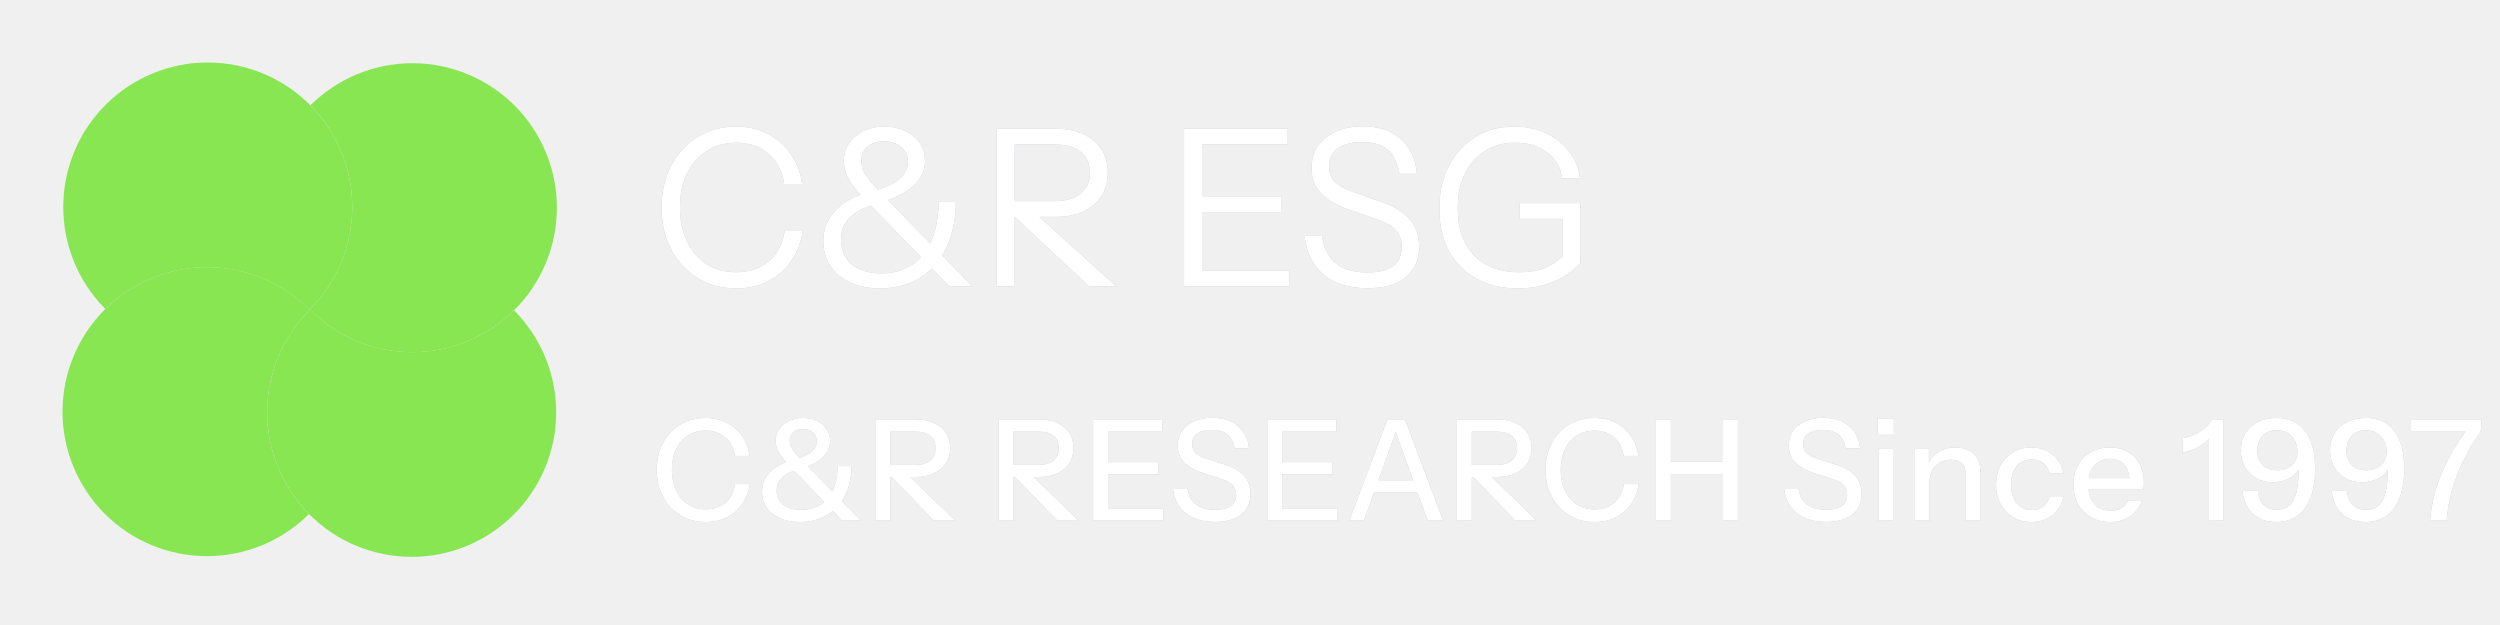
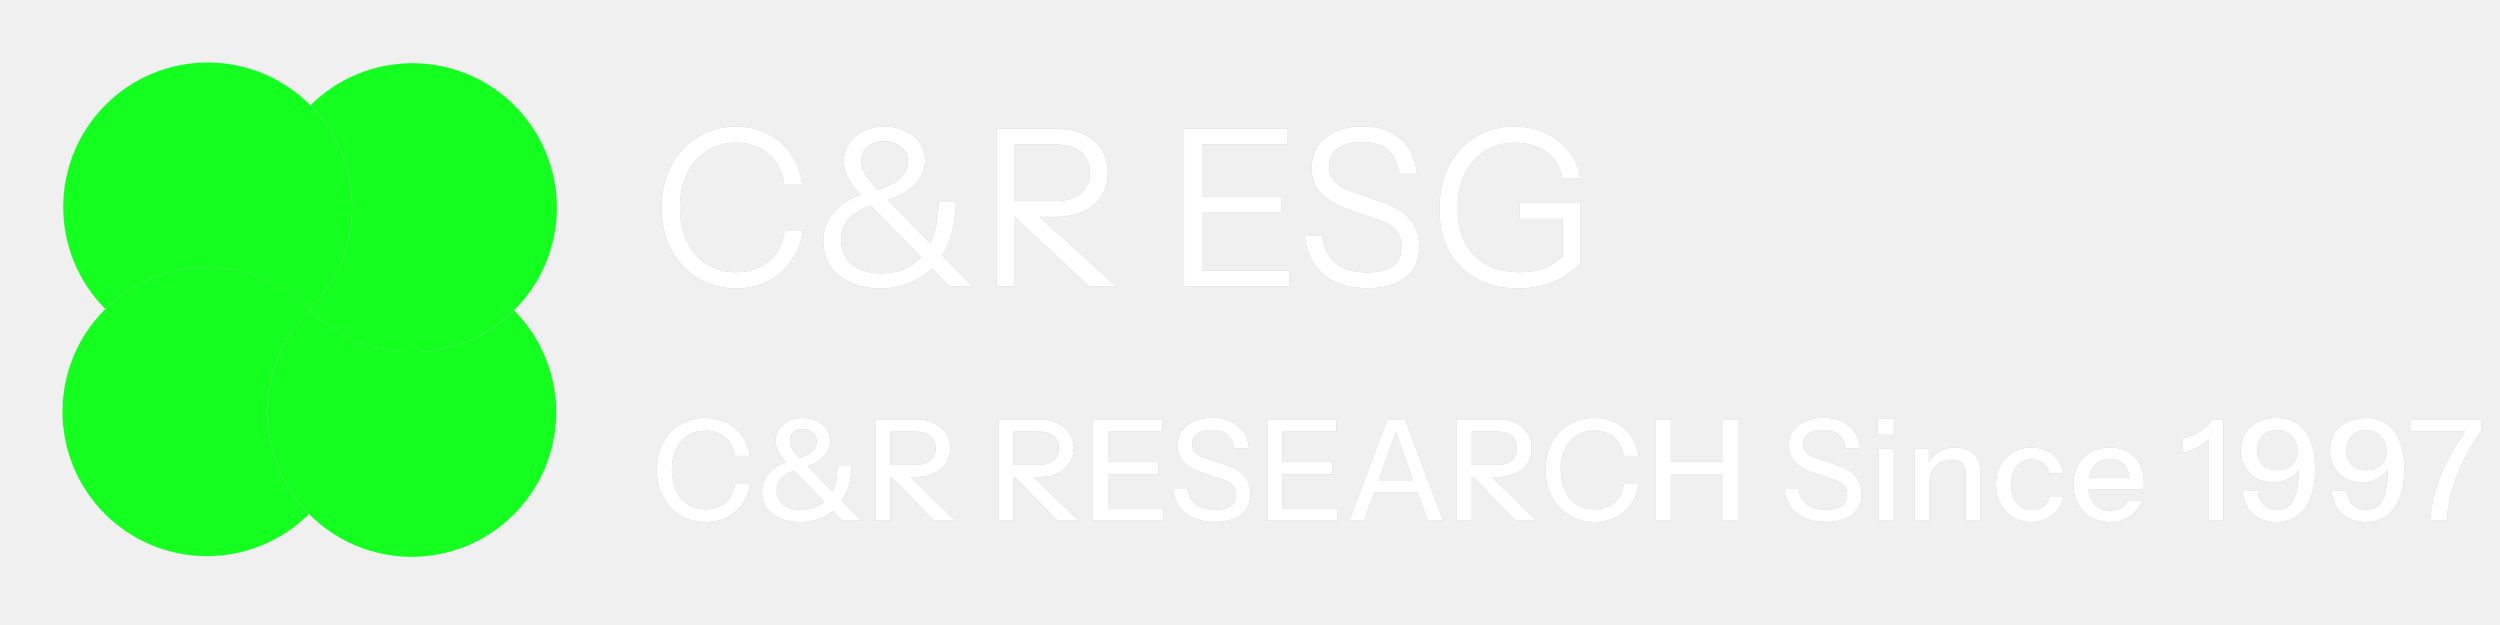
<svg xmlns="http://www.w3.org/2000/svg" width="160" height="40" viewBox="0 0 160 40" fill="none">
-   <path d="M19.82 19.799L19.798 19.817C19.798 19.817 19.804 19.824 19.807 19.828C19.809 19.832 19.812 19.836 19.815 19.839L19.838 19.822C19.838 19.822 19.832 19.814 19.829 19.81C19.827 19.806 19.824 19.802 19.82 19.799Z" fill="#89E653" />
-   <path d="M32.955 6.775C31.226 5.035 28.877 4.053 26.424 4.045C23.971 4.037 21.615 5.004 19.875 6.732L19.864 6.741C21.587 8.48 22.55 10.831 22.542 13.278C22.534 15.726 21.555 18.071 19.82 19.798C19.824 19.801 19.827 19.805 19.829 19.809C19.829 19.809 19.835 19.817 19.838 19.82C21.566 21.554 23.91 22.532 26.358 22.541C28.806 22.549 31.157 21.586 32.896 19.864L32.907 19.855C33.77 18.999 34.455 17.982 34.924 16.862C35.393 15.741 35.636 14.539 35.641 13.325C35.645 12.11 35.41 10.906 34.949 9.783C34.488 8.659 33.811 7.637 32.955 6.775Z" fill="#89E653" />
-   <path d="M19.864 6.742C19.862 6.738 19.859 6.734 19.856 6.731C19 5.869 17.983 5.184 16.862 4.716C15.742 4.247 14.54 4.004 13.325 4C12.111 3.996 10.908 4.231 9.784 4.692C8.661 5.153 7.639 5.831 6.777 6.687C5.037 8.416 4.055 10.764 4.047 13.217C4.038 15.669 5.004 18.025 6.732 19.765C6.732 19.765 6.738 19.773 6.741 19.776C8.48 18.055 10.831 17.092 13.279 17.101C15.726 17.109 18.071 18.087 19.798 19.821L19.82 19.803C21.556 18.076 22.536 15.73 22.544 13.282C22.552 10.833 21.589 8.481 19.864 6.742Z" fill="#89E653" />
-   <path d="M32.91 19.872C32.907 19.869 32.904 19.865 32.901 19.861C31.162 21.583 28.811 22.546 26.363 22.538C23.916 22.53 21.571 21.552 19.843 19.818L19.821 19.835C18.086 21.563 17.107 23.908 17.098 26.357C17.09 28.805 18.053 31.157 19.777 32.897C19.779 32.901 19.782 32.905 19.786 32.908C20.642 33.77 21.659 34.455 22.78 34.923C23.9 35.391 25.102 35.635 26.317 35.638C27.532 35.642 28.735 35.406 29.859 34.945C30.983 34.483 32.004 33.805 32.865 32.948C34.605 31.22 35.588 28.872 35.596 26.419C35.604 23.967 34.638 21.612 32.91 19.872Z" fill="#89E653" />
-   <path d="M19.823 19.839C19.819 19.835 19.816 19.832 19.814 19.827C19.814 19.827 19.808 19.82 19.805 19.816C18.077 18.081 15.731 17.103 13.282 17.095C10.833 17.088 8.48 18.052 6.741 19.776L6.73 19.786C4.99 21.515 4.008 23.864 4 26.317C3.992 28.77 4.959 31.125 6.687 32.865C8.416 34.605 10.765 35.586 13.218 35.594C15.671 35.602 18.026 34.636 19.767 32.908L19.778 32.899C18.055 31.16 17.092 28.808 17.101 26.36C17.109 23.911 18.088 21.566 19.823 19.839Z" fill="#89E653" />
+   <path d="M19.82 19.799L19.798 19.817C19.798 19.817 19.804 19.824 19.807 19.828C19.809 19.832 19.812 19.836 19.815 19.839L19.838 19.822C19.838 19.822 19.832 19.814 19.829 19.81C19.827 19.806 19.824 19.802 19.82 19.799Z" fill="#14FF20" />
+   <path d="M32.955 6.775C31.226 5.035 28.877 4.053 26.424 4.045C23.971 4.037 21.615 5.004 19.875 6.732L19.864 6.741C21.587 8.48 22.55 10.831 22.542 13.278C22.534 15.726 21.555 18.071 19.82 19.798C19.824 19.801 19.827 19.805 19.829 19.809C19.829 19.809 19.835 19.817 19.838 19.82C21.566 21.554 23.91 22.532 26.358 22.541C28.806 22.549 31.157 21.586 32.896 19.864L32.907 19.855C33.77 18.999 34.455 17.982 34.924 16.862C35.393 15.741 35.636 14.539 35.641 13.325C35.645 12.11 35.41 10.906 34.949 9.783C34.488 8.659 33.811 7.637 32.955 6.775Z" fill="#14FF20" />
+   <path d="M19.864 6.742C19.862 6.738 19.859 6.734 19.856 6.731C19 5.869 17.983 5.184 16.862 4.716C15.742 4.247 14.54 4.004 13.325 4C12.111 3.996 10.908 4.231 9.784 4.692C8.661 5.153 7.639 5.831 6.777 6.687C5.037 8.416 4.055 10.764 4.047 13.217C4.038 15.669 5.004 18.025 6.732 19.765C6.732 19.765 6.738 19.773 6.741 19.776C8.48 18.055 10.831 17.092 13.279 17.101C15.726 17.109 18.071 18.087 19.798 19.821L19.82 19.803C21.556 18.076 22.536 15.73 22.544 13.282C22.552 10.833 21.589 8.481 19.864 6.742Z" fill="#14FF20" />
+   <path d="M32.91 19.872C32.907 19.869 32.904 19.865 32.901 19.861C31.162 21.583 28.811 22.546 26.363 22.538C23.916 22.53 21.571 21.552 19.843 19.818L19.821 19.835C18.086 21.563 17.107 23.908 17.098 26.357C17.09 28.805 18.053 31.157 19.777 32.897C19.779 32.901 19.782 32.905 19.786 32.908C20.642 33.77 21.659 34.455 22.78 34.923C23.9 35.391 25.102 35.635 26.317 35.638C27.532 35.642 28.735 35.406 29.859 34.945C30.983 34.483 32.004 33.805 32.865 32.948C34.605 31.22 35.588 28.872 35.596 26.419C35.604 23.967 34.638 21.612 32.91 19.872Z" fill="#14FF20" />
+   <path d="M19.823 19.839C19.819 19.835 19.816 19.832 19.814 19.827C19.814 19.827 19.808 19.82 19.805 19.816C18.077 18.081 15.731 17.103 13.282 17.095C10.833 17.088 8.48 18.052 6.741 19.776L6.73 19.786C4.99 21.515 4.008 23.864 4 26.317C3.992 28.77 4.959 31.125 6.687 32.865C8.416 34.605 10.765 35.586 13.218 35.594C15.671 35.602 18.026 34.636 19.767 32.908L19.778 32.899C18.055 31.16 17.092 28.808 17.101 26.36C17.109 23.911 18.088 21.566 19.823 19.839Z" fill="#14FF20" />
  <path d="M47.115 18.459C46.424 18.459 45.785 18.333 45.197 18.081C44.618 17.82 44.114 17.46 43.685 17.003C43.255 16.536 42.924 15.99 42.691 15.365C42.457 14.73 42.341 14.035 42.341 13.279C42.341 12.523 42.457 11.832 42.691 11.207C42.924 10.572 43.251 10.026 43.671 9.569C44.1 9.102 44.604 8.743 45.183 8.491C45.771 8.23 46.41 8.099 47.101 8.099C47.857 8.099 48.533 8.253 49.131 8.561C49.737 8.869 50.232 9.303 50.615 9.863C51.007 10.423 51.249 11.076 51.343 11.823H50.195C50.083 10.992 49.751 10.339 49.201 9.863C48.659 9.378 47.964 9.135 47.115 9.135C46.396 9.135 45.766 9.312 45.225 9.667C44.683 10.012 44.263 10.498 43.965 11.123C43.666 11.739 43.517 12.458 43.517 13.279C43.517 14.1 43.666 14.824 43.965 15.449C44.263 16.065 44.683 16.55 45.225 16.905C45.766 17.25 46.391 17.423 47.101 17.423C47.969 17.423 48.678 17.18 49.229 16.695C49.789 16.21 50.12 15.556 50.223 14.735H51.371C51.277 15.482 51.035 16.135 50.643 16.695C50.26 17.255 49.765 17.689 49.159 17.997C48.561 18.305 47.88 18.459 47.115 18.459ZM60.754 18.319L55.336 12.761C55.028 12.434 54.776 12.136 54.58 11.865C54.384 11.594 54.239 11.333 54.146 11.081C54.052 10.829 54.006 10.572 54.006 10.311C54.006 9.882 54.118 9.504 54.342 9.177C54.566 8.841 54.869 8.58 55.252 8.393C55.644 8.197 56.092 8.099 56.596 8.099C57.081 8.099 57.52 8.192 57.912 8.379C58.304 8.556 58.616 8.808 58.85 9.135C59.083 9.462 59.2 9.854 59.2 10.311C59.2 10.88 58.98 11.384 58.542 11.823C58.103 12.252 57.426 12.616 56.512 12.915L55.924 12.201C56.642 12.024 57.184 11.781 57.548 11.473C57.921 11.156 58.108 10.782 58.108 10.353C58.108 9.942 57.954 9.62 57.646 9.387C57.347 9.154 56.988 9.037 56.568 9.037C56.157 9.037 55.812 9.149 55.532 9.373C55.261 9.597 55.126 9.919 55.126 10.339C55.126 10.526 55.163 10.712 55.238 10.899C55.322 11.086 55.462 11.3 55.658 11.543C55.854 11.786 56.134 12.094 56.498 12.467L62.224 18.319H60.754ZM56.344 18.459C55.616 18.459 54.976 18.333 54.426 18.081C53.875 17.829 53.446 17.474 53.138 17.017C52.839 16.56 52.69 16.028 52.69 15.421C52.69 14.674 52.951 14.021 53.474 13.461C53.996 12.901 54.706 12.528 55.602 12.341L56.218 13.041C55.695 13.153 55.256 13.316 54.902 13.531C54.547 13.736 54.276 13.988 54.09 14.287C53.912 14.586 53.824 14.931 53.824 15.323C53.824 16.004 54.052 16.536 54.51 16.919C54.967 17.302 55.592 17.493 56.386 17.493C56.974 17.493 57.492 17.39 57.94 17.185C58.397 16.98 58.784 16.681 59.102 16.289C59.419 15.888 59.657 15.402 59.816 14.833C59.984 14.264 60.068 13.615 60.068 12.887H61.174C61.174 13.568 61.099 14.198 60.95 14.777C60.81 15.356 60.6 15.874 60.32 16.331C60.04 16.788 59.699 17.176 59.298 17.493C58.906 17.801 58.462 18.039 57.968 18.207C57.473 18.375 56.932 18.459 56.344 18.459ZM63.79 18.319V8.239H67.514C68.233 8.239 68.844 8.356 69.348 8.589C69.852 8.822 70.235 9.149 70.496 9.569C70.767 9.98 70.902 10.47 70.902 11.039C70.902 11.608 70.767 12.108 70.496 12.537C70.235 12.957 69.852 13.288 69.348 13.531C68.844 13.764 68.233 13.881 67.514 13.881H64.63V12.873H67.472C68.219 12.873 68.783 12.71 69.166 12.383C69.558 12.056 69.754 11.608 69.754 11.039C69.754 10.479 69.563 10.04 69.18 9.723C68.797 9.406 68.228 9.247 67.472 9.247H64.938V18.319H63.79ZM69.698 18.319L64.336 13.321H65.904L71.434 18.319H69.698ZM75.78 18.319V8.239H76.928V18.319H75.78ZM76.368 18.319V17.311H82.528V18.319H76.368ZM76.368 13.573V12.565H82.024V13.573H76.368ZM76.368 9.247V8.239H82.416V9.247H76.368ZM87.522 18.445C86.346 18.445 85.408 18.156 84.708 17.577C84.018 16.998 83.612 16.172 83.49 15.099H84.61C84.713 15.874 85.007 16.457 85.492 16.849C85.978 17.241 86.65 17.437 87.508 17.437C88.236 17.437 88.782 17.302 89.146 17.031C89.52 16.751 89.706 16.345 89.706 15.813C89.706 15.356 89.58 14.992 89.328 14.721C89.076 14.45 88.684 14.226 88.152 14.049L86.458 13.461C85.6 13.162 84.965 12.803 84.554 12.383C84.144 11.954 83.938 11.412 83.938 10.759C83.938 10.218 84.074 9.751 84.344 9.359C84.615 8.958 84.998 8.645 85.492 8.421C85.987 8.197 86.561 8.085 87.214 8.085C88.222 8.085 89.03 8.351 89.636 8.883C90.243 9.406 90.593 10.152 90.686 11.123H89.566C89.445 10.423 89.193 9.91 88.81 9.583C88.437 9.256 87.896 9.093 87.186 9.093C86.514 9.093 85.992 9.228 85.618 9.499C85.245 9.77 85.058 10.152 85.058 10.647C85.058 11.067 85.189 11.403 85.45 11.655C85.712 11.907 86.118 12.126 86.668 12.313L88.474 12.943C89.258 13.214 89.846 13.582 90.238 14.049C90.63 14.506 90.826 15.09 90.826 15.799C90.826 16.639 90.537 17.292 89.958 17.759C89.389 18.216 88.577 18.445 87.522 18.445ZM97.16 18.459C96.133 18.459 95.242 18.249 94.486 17.829C93.73 17.409 93.147 16.821 92.736 16.065C92.325 15.3 92.12 14.399 92.12 13.363C92.12 12.327 92.321 11.417 92.722 10.633C93.133 9.84 93.697 9.219 94.416 8.771C95.144 8.323 95.979 8.099 96.922 8.099C97.659 8.099 98.327 8.239 98.924 8.519C99.531 8.799 100.025 9.186 100.408 9.681C100.8 10.176 101.038 10.75 101.122 11.403H99.974C99.881 10.712 99.559 10.162 99.008 9.751C98.467 9.34 97.785 9.135 96.964 9.135C96.227 9.135 95.583 9.312 95.032 9.667C94.481 10.012 94.052 10.498 93.744 11.123C93.445 11.748 93.296 12.486 93.296 13.335C93.296 14.184 93.45 14.917 93.758 15.533C94.075 16.14 94.528 16.606 95.116 16.933C95.713 17.26 96.427 17.423 97.258 17.423C97.827 17.423 98.336 17.344 98.784 17.185C99.232 17.017 99.638 16.76 100.002 16.415L101.15 16.835C100.637 17.376 100.044 17.782 99.372 18.053C98.709 18.324 97.972 18.459 97.16 18.459ZM100.002 16.835V13.573L100.436 14.007H97.244V12.999H101.15V16.835H100.002Z" fill="#AEB5C4" />
  <path d="M47.115 18.459C46.424 18.459 45.785 18.333 45.197 18.081C44.618 17.82 44.114 17.46 43.685 17.003C43.255 16.536 42.924 15.99 42.691 15.365C42.457 14.73 42.341 14.035 42.341 13.279C42.341 12.523 42.457 11.832 42.691 11.207C42.924 10.572 43.251 10.026 43.671 9.569C44.1 9.102 44.604 8.743 45.183 8.491C45.771 8.23 46.41 8.099 47.101 8.099C47.857 8.099 48.533 8.253 49.131 8.561C49.737 8.869 50.232 9.303 50.615 9.863C51.007 10.423 51.249 11.076 51.343 11.823H50.195C50.083 10.992 49.751 10.339 49.201 9.863C48.659 9.378 47.964 9.135 47.115 9.135C46.396 9.135 45.766 9.312 45.225 9.667C44.683 10.012 44.263 10.498 43.965 11.123C43.666 11.739 43.517 12.458 43.517 13.279C43.517 14.1 43.666 14.824 43.965 15.449C44.263 16.065 44.683 16.55 45.225 16.905C45.766 17.25 46.391 17.423 47.101 17.423C47.969 17.423 48.678 17.18 49.229 16.695C49.789 16.21 50.12 15.556 50.223 14.735H51.371C51.277 15.482 51.035 16.135 50.643 16.695C50.26 17.255 49.765 17.689 49.159 17.997C48.561 18.305 47.88 18.459 47.115 18.459ZM60.754 18.319L55.336 12.761C55.028 12.434 54.776 12.136 54.58 11.865C54.384 11.594 54.239 11.333 54.146 11.081C54.052 10.829 54.006 10.572 54.006 10.311C54.006 9.882 54.118 9.504 54.342 9.177C54.566 8.841 54.869 8.58 55.252 8.393C55.644 8.197 56.092 8.099 56.596 8.099C57.081 8.099 57.52 8.192 57.912 8.379C58.304 8.556 58.616 8.808 58.85 9.135C59.083 9.462 59.2 9.854 59.2 10.311C59.2 10.88 58.98 11.384 58.542 11.823C58.103 12.252 57.426 12.616 56.512 12.915L55.924 12.201C56.642 12.024 57.184 11.781 57.548 11.473C57.921 11.156 58.108 10.782 58.108 10.353C58.108 9.942 57.954 9.62 57.646 9.387C57.347 9.154 56.988 9.037 56.568 9.037C56.157 9.037 55.812 9.149 55.532 9.373C55.261 9.597 55.126 9.919 55.126 10.339C55.126 10.526 55.163 10.712 55.238 10.899C55.322 11.086 55.462 11.3 55.658 11.543C55.854 11.786 56.134 12.094 56.498 12.467L62.224 18.319H60.754ZM56.344 18.459C55.616 18.459 54.976 18.333 54.426 18.081C53.875 17.829 53.446 17.474 53.138 17.017C52.839 16.56 52.69 16.028 52.69 15.421C52.69 14.674 52.951 14.021 53.474 13.461C53.996 12.901 54.706 12.528 55.602 12.341L56.218 13.041C55.695 13.153 55.256 13.316 54.902 13.531C54.547 13.736 54.276 13.988 54.09 14.287C53.912 14.586 53.824 14.931 53.824 15.323C53.824 16.004 54.052 16.536 54.51 16.919C54.967 17.302 55.592 17.493 56.386 17.493C56.974 17.493 57.492 17.39 57.94 17.185C58.397 16.98 58.784 16.681 59.102 16.289C59.419 15.888 59.657 15.402 59.816 14.833C59.984 14.264 60.068 13.615 60.068 12.887H61.174C61.174 13.568 61.099 14.198 60.95 14.777C60.81 15.356 60.6 15.874 60.32 16.331C60.04 16.788 59.699 17.176 59.298 17.493C58.906 17.801 58.462 18.039 57.968 18.207C57.473 18.375 56.932 18.459 56.344 18.459ZM63.79 18.319V8.239H67.514C68.233 8.239 68.844 8.356 69.348 8.589C69.852 8.822 70.235 9.149 70.496 9.569C70.767 9.98 70.902 10.47 70.902 11.039C70.902 11.608 70.767 12.108 70.496 12.537C70.235 12.957 69.852 13.288 69.348 13.531C68.844 13.764 68.233 13.881 67.514 13.881H64.63V12.873H67.472C68.219 12.873 68.783 12.71 69.166 12.383C69.558 12.056 69.754 11.608 69.754 11.039C69.754 10.479 69.563 10.04 69.18 9.723C68.797 9.406 68.228 9.247 67.472 9.247H64.938V18.319H63.79ZM69.698 18.319L64.336 13.321H65.904L71.434 18.319H69.698ZM75.78 18.319V8.239H76.928V18.319H75.78ZM76.368 18.319V17.311H82.528V18.319H76.368ZM76.368 13.573V12.565H82.024V13.573H76.368ZM76.368 9.247V8.239H82.416V9.247H76.368ZM87.522 18.445C86.346 18.445 85.408 18.156 84.708 17.577C84.018 16.998 83.612 16.172 83.49 15.099H84.61C84.713 15.874 85.007 16.457 85.492 16.849C85.978 17.241 86.65 17.437 87.508 17.437C88.236 17.437 88.782 17.302 89.146 17.031C89.52 16.751 89.706 16.345 89.706 15.813C89.706 15.356 89.58 14.992 89.328 14.721C89.076 14.45 88.684 14.226 88.152 14.049L86.458 13.461C85.6 13.162 84.965 12.803 84.554 12.383C84.144 11.954 83.938 11.412 83.938 10.759C83.938 10.218 84.074 9.751 84.344 9.359C84.615 8.958 84.998 8.645 85.492 8.421C85.987 8.197 86.561 8.085 87.214 8.085C88.222 8.085 89.03 8.351 89.636 8.883C90.243 9.406 90.593 10.152 90.686 11.123H89.566C89.445 10.423 89.193 9.91 88.81 9.583C88.437 9.256 87.896 9.093 87.186 9.093C86.514 9.093 85.992 9.228 85.618 9.499C85.245 9.77 85.058 10.152 85.058 10.647C85.058 11.067 85.189 11.403 85.45 11.655C85.712 11.907 86.118 12.126 86.668 12.313L88.474 12.943C89.258 13.214 89.846 13.582 90.238 14.049C90.63 14.506 90.826 15.09 90.826 15.799C90.826 16.639 90.537 17.292 89.958 17.759C89.389 18.216 88.577 18.445 87.522 18.445ZM97.16 18.459C96.133 18.459 95.242 18.249 94.486 17.829C93.73 17.409 93.147 16.821 92.736 16.065C92.325 15.3 92.12 14.399 92.12 13.363C92.12 12.327 92.321 11.417 92.722 10.633C93.133 9.84 93.697 9.219 94.416 8.771C95.144 8.323 95.979 8.099 96.922 8.099C97.659 8.099 98.327 8.239 98.924 8.519C99.531 8.799 100.025 9.186 100.408 9.681C100.8 10.176 101.038 10.75 101.122 11.403H99.974C99.881 10.712 99.559 10.162 99.008 9.751C98.467 9.34 97.785 9.135 96.964 9.135C96.227 9.135 95.583 9.312 95.032 9.667C94.481 10.012 94.052 10.498 93.744 11.123C93.445 11.748 93.296 12.486 93.296 13.335C93.296 14.184 93.45 14.917 93.758 15.533C94.075 16.14 94.528 16.606 95.116 16.933C95.713 17.26 96.427 17.423 97.258 17.423C97.827 17.423 98.336 17.344 98.784 17.185C99.232 17.017 99.638 16.76 100.002 16.415L101.15 16.835C100.637 17.376 100.044 17.782 99.372 18.053C98.709 18.324 97.972 18.459 97.16 18.459ZM100.002 16.835V13.573L100.436 14.007H97.244V12.999H101.15V16.835H100.002Z" fill="white" />
  <path d="M45.16 33.409C44.71 33.409 44.293 33.328 43.909 33.166C43.525 32.998 43.192 32.767 42.91 32.473C42.634 32.173 42.418 31.819 42.262 31.411C42.106 31.003 42.028 30.556 42.028 30.07C42.028 29.584 42.103 29.14 42.253 28.738C42.409 28.33 42.625 27.979 42.901 27.685C43.183 27.385 43.516 27.154 43.9 26.992C44.284 26.83 44.701 26.749 45.151 26.749C45.655 26.749 46.108 26.851 46.51 27.055C46.912 27.253 47.239 27.535 47.491 27.901C47.749 28.267 47.908 28.693 47.968 29.179H47.032C46.954 28.669 46.747 28.273 46.411 27.991C46.081 27.703 45.664 27.559 45.16 27.559C44.734 27.559 44.356 27.664 44.026 27.874C43.702 28.078 43.45 28.369 43.27 28.747C43.09 29.119 43 29.56 43 30.07C43 30.574 43.09 31.018 43.27 31.402C43.456 31.78 43.711 32.074 44.035 32.284C44.359 32.494 44.734 32.599 45.16 32.599C45.664 32.599 46.084 32.458 46.42 32.176C46.762 31.888 46.969 31.489 47.041 30.979H47.986C47.92 31.471 47.758 31.9 47.5 32.266C47.242 32.626 46.912 32.908 46.51 33.112C46.114 33.31 45.664 33.409 45.16 33.409ZM53.9 33.319L50.462 29.746C50.264 29.536 50.105 29.347 49.985 29.179C49.865 29.011 49.778 28.849 49.724 28.693C49.67 28.531 49.643 28.366 49.643 28.198C49.643 27.922 49.718 27.676 49.868 27.46C50.018 27.244 50.222 27.073 50.48 26.947C50.738 26.815 51.038 26.749 51.38 26.749C51.71 26.749 52.004 26.809 52.262 26.929C52.526 27.049 52.736 27.22 52.892 27.442C53.048 27.658 53.126 27.919 53.126 28.225C53.126 28.597 52.985 28.93 52.703 29.224C52.427 29.512 52.007 29.749 51.443 29.935L50.975 29.368C51.413 29.248 51.737 29.092 51.947 28.9C52.163 28.708 52.271 28.486 52.271 28.234C52.271 28 52.187 27.814 52.019 27.676C51.851 27.532 51.638 27.46 51.38 27.46C51.128 27.46 50.924 27.529 50.768 27.667C50.618 27.805 50.543 27.985 50.543 28.207C50.543 28.321 50.567 28.438 50.615 28.558C50.663 28.672 50.75 28.81 50.876 28.972C51.008 29.128 51.2 29.335 51.452 29.593L55.106 33.319H53.9ZM51.2 33.409C50.714 33.409 50.288 33.328 49.922 33.166C49.556 33.004 49.271 32.779 49.067 32.491C48.869 32.197 48.77 31.861 48.77 31.483C48.77 30.991 48.938 30.568 49.274 30.214C49.616 29.86 50.093 29.608 50.705 29.458L51.173 30.016C50.837 30.106 50.558 30.217 50.336 30.349C50.12 30.481 49.961 30.634 49.859 30.808C49.757 30.976 49.706 31.171 49.706 31.393C49.706 31.783 49.844 32.086 50.12 32.302C50.396 32.518 50.774 32.626 51.254 32.626C51.602 32.626 51.917 32.569 52.199 32.455C52.487 32.341 52.736 32.167 52.946 31.933C53.156 31.699 53.318 31.408 53.432 31.06C53.546 30.706 53.603 30.295 53.603 29.827H54.494C54.494 30.259 54.443 30.661 54.341 31.033C54.239 31.399 54.089 31.732 53.891 32.032C53.699 32.326 53.468 32.575 53.198 32.779C52.928 32.983 52.625 33.139 52.289 33.247C51.953 33.355 51.59 33.409 51.2 33.409ZM56.022 33.319V26.839H58.578C59.046 26.839 59.445 26.917 59.775 27.073C60.105 27.223 60.36 27.436 60.54 27.712C60.72 27.982 60.81 28.303 60.81 28.675C60.81 29.047 60.72 29.371 60.54 29.647C60.36 29.923 60.105 30.139 59.775 30.295C59.445 30.451 59.046 30.529 58.578 30.529H56.742V29.755H58.551C58.983 29.755 59.31 29.662 59.532 29.476C59.76 29.284 59.874 29.02 59.874 28.684C59.874 28.348 59.763 28.087 59.541 27.901C59.319 27.715 58.989 27.622 58.551 27.622H56.976V33.319H56.022ZM59.766 33.319L56.607 30.052H57.768L61.134 33.319H59.766ZM63.918 33.319V26.839H66.474C66.942 26.839 67.341 26.917 67.671 27.073C68.001 27.223 68.256 27.436 68.436 27.712C68.616 27.982 68.706 28.303 68.706 28.675C68.706 29.047 68.616 29.371 68.436 29.647C68.256 29.923 68.001 30.139 67.671 30.295C67.341 30.451 66.942 30.529 66.474 30.529H64.638V29.755H66.447C66.879 29.755 67.206 29.662 67.428 29.476C67.656 29.284 67.77 29.02 67.77 28.684C67.77 28.348 67.659 28.087 67.437 27.901C67.215 27.715 66.885 27.622 66.447 27.622H64.872V33.319H63.918ZM67.662 33.319L64.503 30.052H65.664L69.03 33.319H67.662ZM69.959 33.319V26.839H70.913V33.319H69.959ZM70.427 33.319V32.536H74.459V33.319H70.427ZM70.427 30.358V29.575H74.135V30.358H70.427ZM70.427 27.622V26.839H74.378V27.622H70.427ZM77.759 33.4C76.979 33.4 76.355 33.214 75.887 32.842C75.419 32.47 75.146 31.939 75.068 31.249H75.995C76.049 31.699 76.229 32.041 76.535 32.275C76.841 32.509 77.255 32.626 77.777 32.626C78.215 32.626 78.545 32.545 78.767 32.383C78.995 32.221 79.109 31.99 79.109 31.69C79.109 31.42 79.034 31.207 78.884 31.051C78.734 30.889 78.497 30.757 78.173 30.655L77.048 30.295C76.472 30.109 76.049 29.875 75.779 29.593C75.509 29.311 75.374 28.954 75.374 28.522C75.374 28.156 75.464 27.841 75.644 27.577C75.83 27.313 76.088 27.109 76.418 26.965C76.754 26.815 77.144 26.74 77.588 26.74C78.272 26.74 78.818 26.914 79.226 27.262C79.64 27.604 79.877 28.081 79.937 28.693H79.01C78.938 28.285 78.782 27.988 78.542 27.802C78.302 27.61 77.972 27.514 77.552 27.514C77.156 27.514 76.847 27.592 76.625 27.748C76.403 27.904 76.292 28.123 76.292 28.405C76.292 28.633 76.364 28.825 76.508 28.981C76.658 29.131 76.904 29.26 77.246 29.368L78.425 29.746C78.971 29.92 79.373 30.157 79.631 30.457C79.895 30.757 80.027 31.135 80.027 31.591C80.027 32.167 79.829 32.614 79.433 32.932C79.037 33.244 78.479 33.4 77.759 33.4ZM81.108 33.319V26.839H82.061V33.319H81.108ZM81.576 33.319V32.536H85.608V33.319H81.576ZM81.576 30.358V29.575H85.284V30.358H81.576ZM81.576 27.622V26.839H85.526V27.622H81.576ZM86.357 33.319L88.796 26.839H89.624L87.293 33.319H86.357ZM91.37 33.319L89.039 26.839H89.912L92.36 33.319H91.37ZM87.59 30.736H91.064V31.528H87.59V30.736ZM93.24 33.319V26.839H95.796C96.264 26.839 96.663 26.917 96.993 27.073C97.323 27.223 97.578 27.436 97.758 27.712C97.938 27.982 98.028 28.303 98.028 28.675C98.028 29.047 97.938 29.371 97.758 29.647C97.578 29.923 97.323 30.139 96.993 30.295C96.663 30.451 96.264 30.529 95.796 30.529H93.96V29.755H95.769C96.201 29.755 96.528 29.662 96.75 29.476C96.978 29.284 97.092 29.02 97.092 28.684C97.092 28.348 96.981 28.087 96.759 27.901C96.537 27.715 96.207 27.622 95.769 27.622H94.194V33.319H93.24ZM96.984 33.319L93.825 30.052H94.986L98.352 33.319H96.984ZM102.046 33.409C101.596 33.409 101.179 33.328 100.795 33.166C100.411 32.998 100.078 32.767 99.796 32.473C99.52 32.173 99.304 31.819 99.148 31.411C98.992 31.003 98.914 30.556 98.914 30.07C98.914 29.584 98.989 29.14 99.139 28.738C99.295 28.33 99.511 27.979 99.787 27.685C100.069 27.385 100.402 27.154 100.786 26.992C101.17 26.83 101.587 26.749 102.037 26.749C102.541 26.749 102.994 26.851 103.396 27.055C103.798 27.253 104.125 27.535 104.377 27.901C104.635 28.267 104.794 28.693 104.854 29.179H103.918C103.84 28.669 103.633 28.273 103.297 27.991C102.967 27.703 102.55 27.559 102.046 27.559C101.62 27.559 101.242 27.664 100.912 27.874C100.588 28.078 100.336 28.369 100.156 28.747C99.976 29.119 99.886 29.56 99.886 30.07C99.886 30.574 99.976 31.018 100.156 31.402C100.342 31.78 100.597 32.074 100.921 32.284C101.245 32.494 101.62 32.599 102.046 32.599C102.55 32.599 102.97 32.458 103.306 32.176C103.648 31.888 103.855 31.489 103.927 30.979H104.872C104.806 31.471 104.644 31.9 104.386 32.266C104.128 32.626 103.798 32.908 103.396 33.112C103 33.31 102.55 33.409 102.046 33.409ZM105.98 33.319V26.839H106.934V33.319H105.98ZM110.273 33.319V26.839H111.227V33.319H110.273ZM106.448 29.548H110.696V30.34H106.448V29.548ZM116.868 33.4C116.088 33.4 115.464 33.214 114.996 32.842C114.528 32.47 114.255 31.939 114.177 31.249H115.104C115.158 31.699 115.338 32.041 115.644 32.275C115.95 32.509 116.364 32.626 116.886 32.626C117.324 32.626 117.654 32.545 117.876 32.383C118.104 32.221 118.218 31.99 118.218 31.69C118.218 31.42 118.143 31.207 117.993 31.051C117.843 30.889 117.606 30.757 117.282 30.655L116.157 30.295C115.581 30.109 115.158 29.875 114.888 29.593C114.618 29.311 114.483 28.954 114.483 28.522C114.483 28.156 114.573 27.841 114.753 27.577C114.939 27.313 115.197 27.109 115.527 26.965C115.863 26.815 116.253 26.74 116.697 26.74C117.381 26.74 117.927 26.914 118.335 27.262C118.749 27.604 118.986 28.081 119.046 28.693H118.119C118.047 28.285 117.891 27.988 117.651 27.802C117.411 27.61 117.081 27.514 116.661 27.514C116.265 27.514 115.956 27.592 115.734 27.748C115.512 27.904 115.401 28.123 115.401 28.405C115.401 28.633 115.473 28.825 115.617 28.981C115.767 29.131 116.013 29.26 116.355 29.368L117.534 29.746C118.08 29.92 118.482 30.157 118.74 30.457C119.004 30.757 119.136 31.135 119.136 31.591C119.136 32.167 118.938 32.614 118.542 32.932C118.146 33.244 117.588 33.4 116.868 33.4ZM120.216 33.319V28.729H121.152V33.319H120.216ZM120.171 27.829V26.776H121.206V27.829H120.171ZM122.556 33.319V28.729H123.447V29.809H123.492V33.319H122.556ZM125.814 33.319V30.367C125.814 30.049 125.733 29.812 125.571 29.656C125.415 29.5 125.181 29.422 124.869 29.422C124.599 29.422 124.359 29.482 124.149 29.602C123.945 29.722 123.783 29.887 123.663 30.097C123.549 30.307 123.492 30.556 123.492 30.844L123.375 29.746C123.525 29.404 123.756 29.134 124.068 28.936C124.38 28.738 124.743 28.639 125.157 28.639C125.649 28.639 126.036 28.777 126.318 29.053C126.6 29.329 126.741 29.695 126.741 30.151V33.319H125.814ZM130.012 33.409C129.574 33.409 129.184 33.307 128.842 33.103C128.5 32.893 128.23 32.608 128.032 32.248C127.84 31.888 127.744 31.477 127.744 31.015C127.744 30.553 127.84 30.145 128.032 29.791C128.23 29.431 128.5 29.149 128.842 28.945C129.184 28.741 129.571 28.639 130.003 28.639C130.369 28.639 130.696 28.708 130.984 28.846C131.272 28.984 131.509 29.176 131.695 29.422C131.881 29.668 132.001 29.959 132.055 30.295H131.173C131.113 30.025 130.981 29.809 130.777 29.647C130.579 29.485 130.327 29.404 130.021 29.404C129.757 29.404 129.526 29.47 129.328 29.602C129.13 29.734 128.977 29.92 128.869 30.16C128.761 30.4 128.707 30.685 128.707 31.015C128.707 31.339 128.761 31.624 128.869 31.87C128.977 32.116 129.13 32.308 129.328 32.446C129.526 32.578 129.76 32.644 130.03 32.644C130.324 32.644 130.573 32.566 130.777 32.41C130.987 32.248 131.122 32.032 131.182 31.762H132.064C132.004 32.092 131.878 32.38 131.686 32.626C131.5 32.872 131.263 33.064 130.975 33.202C130.687 33.34 130.366 33.409 130.012 33.409ZM135.043 33.409C134.581 33.409 134.173 33.307 133.819 33.103C133.471 32.899 133.198 32.617 133 32.257C132.802 31.897 132.703 31.483 132.703 31.015C132.703 30.541 132.799 30.127 132.991 29.773C133.189 29.413 133.465 29.134 133.819 28.936C134.173 28.738 134.578 28.639 135.034 28.639C135.478 28.639 135.862 28.735 136.186 28.927C136.516 29.113 136.768 29.374 136.942 29.71C137.122 30.046 137.212 30.445 137.212 30.907C137.212 30.979 137.209 31.048 137.203 31.114C137.203 31.174 137.197 31.237 137.185 31.303H133.333V30.601H136.528L136.294 30.88C136.294 30.388 136.183 30.013 135.961 29.755C135.739 29.497 135.43 29.368 135.034 29.368C134.608 29.368 134.269 29.515 134.017 29.809C133.771 30.097 133.648 30.499 133.648 31.015C133.648 31.537 133.771 31.945 134.017 32.239C134.269 32.533 134.617 32.68 135.061 32.68C135.331 32.68 135.565 32.626 135.763 32.518C135.961 32.404 136.108 32.239 136.204 32.023H137.086C136.936 32.455 136.681 32.794 136.321 33.04C135.967 33.286 135.541 33.409 135.043 33.409ZM141.376 33.319V27.73L141.547 27.802C141.469 27.97 141.334 28.135 141.142 28.297C140.95 28.459 140.728 28.6 140.476 28.72C140.224 28.834 139.957 28.915 139.675 28.963V28.045C139.939 28.003 140.197 27.925 140.449 27.811C140.701 27.691 140.926 27.547 141.124 27.379C141.322 27.205 141.469 27.025 141.565 26.839H142.303V33.319H141.376ZM145.683 33.409C145.275 33.409 144.915 33.331 144.603 33.175C144.297 33.019 144.051 32.794 143.865 32.5C143.679 32.206 143.562 31.846 143.514 31.42H144.495C144.549 31.84 144.681 32.146 144.891 32.338C145.101 32.53 145.374 32.626 145.71 32.626C145.962 32.626 146.175 32.575 146.349 32.473C146.529 32.371 146.673 32.215 146.781 32.005C146.895 31.795 146.979 31.528 147.033 31.204C147.087 30.874 147.114 30.481 147.114 30.025V29.44L147.375 29.458C147.315 29.74 147.195 29.989 147.015 30.205C146.835 30.415 146.61 30.577 146.34 30.691C146.076 30.805 145.782 30.862 145.458 30.862C145.056 30.862 144.702 30.775 144.396 30.601C144.09 30.427 143.85 30.187 143.676 29.881C143.502 29.569 143.415 29.215 143.415 28.819C143.415 28.399 143.511 28.036 143.703 27.73C143.895 27.418 144.162 27.178 144.504 27.01C144.852 26.836 145.251 26.749 145.701 26.749C146.499 26.749 147.108 27.028 147.528 27.586C147.954 28.144 148.167 28.957 148.167 30.025C148.167 30.739 148.068 31.351 147.87 31.861C147.678 32.365 147.396 32.749 147.024 33.013C146.658 33.277 146.211 33.409 145.683 33.409ZM145.737 30.097C146.127 30.097 146.439 29.989 146.673 29.773C146.913 29.557 147.033 29.257 147.033 28.873C147.033 28.615 146.976 28.387 146.862 28.189C146.754 27.985 146.601 27.826 146.403 27.712C146.205 27.592 145.974 27.532 145.71 27.532C145.332 27.532 145.029 27.652 144.801 27.892C144.579 28.126 144.468 28.438 144.468 28.828C144.468 29.206 144.579 29.512 144.801 29.746C145.023 29.98 145.335 30.097 145.737 30.097ZM151.389 33.409C150.981 33.409 150.621 33.331 150.309 33.175C150.003 33.019 149.757 32.794 149.571 32.5C149.385 32.206 149.268 31.846 149.22 31.42H150.201C150.255 31.84 150.387 32.146 150.597 32.338C150.807 32.53 151.08 32.626 151.416 32.626C151.668 32.626 151.881 32.575 152.055 32.473C152.235 32.371 152.379 32.215 152.487 32.005C152.601 31.795 152.685 31.528 152.739 31.204C152.793 30.874 152.82 30.481 152.82 30.025V29.44L153.081 29.458C153.021 29.74 152.901 29.989 152.721 30.205C152.541 30.415 152.316 30.577 152.046 30.691C151.782 30.805 151.488 30.862 151.164 30.862C150.762 30.862 150.408 30.775 150.102 30.601C149.796 30.427 149.556 30.187 149.382 29.881C149.208 29.569 149.121 29.215 149.121 28.819C149.121 28.399 149.217 28.036 149.409 27.73C149.601 27.418 149.868 27.178 150.21 27.01C150.558 26.836 150.957 26.749 151.407 26.749C152.205 26.749 152.814 27.028 153.234 27.586C153.66 28.144 153.873 28.957 153.873 30.025C153.873 30.739 153.774 31.351 153.576 31.861C153.384 32.365 153.102 32.749 152.73 33.013C152.364 33.277 151.917 33.409 151.389 33.409ZM151.443 30.097C151.833 30.097 152.145 29.989 152.379 29.773C152.619 29.557 152.739 29.257 152.739 28.873C152.739 28.615 152.682 28.387 152.568 28.189C152.46 27.985 152.307 27.826 152.109 27.712C151.911 27.592 151.68 27.532 151.416 27.532C151.038 27.532 150.735 27.652 150.507 27.892C150.285 28.126 150.174 28.438 150.174 28.828C150.174 29.206 150.285 29.512 150.507 29.746C150.729 29.98 151.041 30.097 151.443 30.097ZM155.521 33.319C155.605 32.299 155.848 31.297 156.25 30.313C156.652 29.329 157.222 28.357 157.96 27.397L157.987 27.622H154.306V26.839H158.815V27.532C158.359 28.192 157.975 28.84 157.663 29.476C157.351 30.106 157.105 30.736 156.925 31.366C156.751 31.996 156.637 32.647 156.583 33.319H155.521Z" fill="#AEB5C4" />
  <path d="M45.16 33.409C44.71 33.409 44.293 33.328 43.909 33.166C43.525 32.998 43.192 32.767 42.91 32.473C42.634 32.173 42.418 31.819 42.262 31.411C42.106 31.003 42.028 30.556 42.028 30.07C42.028 29.584 42.103 29.14 42.253 28.738C42.409 28.33 42.625 27.979 42.901 27.685C43.183 27.385 43.516 27.154 43.9 26.992C44.284 26.83 44.701 26.749 45.151 26.749C45.655 26.749 46.108 26.851 46.51 27.055C46.912 27.253 47.239 27.535 47.491 27.901C47.749 28.267 47.908 28.693 47.968 29.179H47.032C46.954 28.669 46.747 28.273 46.411 27.991C46.081 27.703 45.664 27.559 45.16 27.559C44.734 27.559 44.356 27.664 44.026 27.874C43.702 28.078 43.45 28.369 43.27 28.747C43.09 29.119 43 29.56 43 30.07C43 30.574 43.09 31.018 43.27 31.402C43.456 31.78 43.711 32.074 44.035 32.284C44.359 32.494 44.734 32.599 45.16 32.599C45.664 32.599 46.084 32.458 46.42 32.176C46.762 31.888 46.969 31.489 47.041 30.979H47.986C47.92 31.471 47.758 31.9 47.5 32.266C47.242 32.626 46.912 32.908 46.51 33.112C46.114 33.31 45.664 33.409 45.16 33.409ZM53.9 33.319L50.462 29.746C50.264 29.536 50.105 29.347 49.985 29.179C49.865 29.011 49.778 28.849 49.724 28.693C49.67 28.531 49.643 28.366 49.643 28.198C49.643 27.922 49.718 27.676 49.868 27.46C50.018 27.244 50.222 27.073 50.48 26.947C50.738 26.815 51.038 26.749 51.38 26.749C51.71 26.749 52.004 26.809 52.262 26.929C52.526 27.049 52.736 27.22 52.892 27.442C53.048 27.658 53.126 27.919 53.126 28.225C53.126 28.597 52.985 28.93 52.703 29.224C52.427 29.512 52.007 29.749 51.443 29.935L50.975 29.368C51.413 29.248 51.737 29.092 51.947 28.9C52.163 28.708 52.271 28.486 52.271 28.234C52.271 28 52.187 27.814 52.019 27.676C51.851 27.532 51.638 27.46 51.38 27.46C51.128 27.46 50.924 27.529 50.768 27.667C50.618 27.805 50.543 27.985 50.543 28.207C50.543 28.321 50.567 28.438 50.615 28.558C50.663 28.672 50.75 28.81 50.876 28.972C51.008 29.128 51.2 29.335 51.452 29.593L55.106 33.319H53.9ZM51.2 33.409C50.714 33.409 50.288 33.328 49.922 33.166C49.556 33.004 49.271 32.779 49.067 32.491C48.869 32.197 48.77 31.861 48.77 31.483C48.77 30.991 48.938 30.568 49.274 30.214C49.616 29.86 50.093 29.608 50.705 29.458L51.173 30.016C50.837 30.106 50.558 30.217 50.336 30.349C50.12 30.481 49.961 30.634 49.859 30.808C49.757 30.976 49.706 31.171 49.706 31.393C49.706 31.783 49.844 32.086 50.12 32.302C50.396 32.518 50.774 32.626 51.254 32.626C51.602 32.626 51.917 32.569 52.199 32.455C52.487 32.341 52.736 32.167 52.946 31.933C53.156 31.699 53.318 31.408 53.432 31.06C53.546 30.706 53.603 30.295 53.603 29.827H54.494C54.494 30.259 54.443 30.661 54.341 31.033C54.239 31.399 54.089 31.732 53.891 32.032C53.699 32.326 53.468 32.575 53.198 32.779C52.928 32.983 52.625 33.139 52.289 33.247C51.953 33.355 51.59 33.409 51.2 33.409ZM56.022 33.319V26.839H58.578C59.046 26.839 59.445 26.917 59.775 27.073C60.105 27.223 60.36 27.436 60.54 27.712C60.72 27.982 60.81 28.303 60.81 28.675C60.81 29.047 60.72 29.371 60.54 29.647C60.36 29.923 60.105 30.139 59.775 30.295C59.445 30.451 59.046 30.529 58.578 30.529H56.742V29.755H58.551C58.983 29.755 59.31 29.662 59.532 29.476C59.76 29.284 59.874 29.02 59.874 28.684C59.874 28.348 59.763 28.087 59.541 27.901C59.319 27.715 58.989 27.622 58.551 27.622H56.976V33.319H56.022ZM59.766 33.319L56.607 30.052H57.768L61.134 33.319H59.766ZM63.918 33.319V26.839H66.474C66.942 26.839 67.341 26.917 67.671 27.073C68.001 27.223 68.256 27.436 68.436 27.712C68.616 27.982 68.706 28.303 68.706 28.675C68.706 29.047 68.616 29.371 68.436 29.647C68.256 29.923 68.001 30.139 67.671 30.295C67.341 30.451 66.942 30.529 66.474 30.529H64.638V29.755H66.447C66.879 29.755 67.206 29.662 67.428 29.476C67.656 29.284 67.77 29.02 67.77 28.684C67.77 28.348 67.659 28.087 67.437 27.901C67.215 27.715 66.885 27.622 66.447 27.622H64.872V33.319H63.918ZM67.662 33.319L64.503 30.052H65.664L69.03 33.319H67.662ZM69.959 33.319V26.839H70.913V33.319H69.959ZM70.427 33.319V32.536H74.459V33.319H70.427ZM70.427 30.358V29.575H74.135V30.358H70.427ZM70.427 27.622V26.839H74.378V27.622H70.427ZM77.759 33.4C76.979 33.4 76.355 33.214 75.887 32.842C75.419 32.47 75.146 31.939 75.068 31.249H75.995C76.049 31.699 76.229 32.041 76.535 32.275C76.841 32.509 77.255 32.626 77.777 32.626C78.215 32.626 78.545 32.545 78.767 32.383C78.995 32.221 79.109 31.99 79.109 31.69C79.109 31.42 79.034 31.207 78.884 31.051C78.734 30.889 78.497 30.757 78.173 30.655L77.048 30.295C76.472 30.109 76.049 29.875 75.779 29.593C75.509 29.311 75.374 28.954 75.374 28.522C75.374 28.156 75.464 27.841 75.644 27.577C75.83 27.313 76.088 27.109 76.418 26.965C76.754 26.815 77.144 26.74 77.588 26.74C78.272 26.74 78.818 26.914 79.226 27.262C79.64 27.604 79.877 28.081 79.937 28.693H79.01C78.938 28.285 78.782 27.988 78.542 27.802C78.302 27.61 77.972 27.514 77.552 27.514C77.156 27.514 76.847 27.592 76.625 27.748C76.403 27.904 76.292 28.123 76.292 28.405C76.292 28.633 76.364 28.825 76.508 28.981C76.658 29.131 76.904 29.26 77.246 29.368L78.425 29.746C78.971 29.92 79.373 30.157 79.631 30.457C79.895 30.757 80.027 31.135 80.027 31.591C80.027 32.167 79.829 32.614 79.433 32.932C79.037 33.244 78.479 33.4 77.759 33.4ZM81.108 33.319V26.839H82.061V33.319H81.108ZM81.576 33.319V32.536H85.608V33.319H81.576ZM81.576 30.358V29.575H85.284V30.358H81.576ZM81.576 27.622V26.839H85.526V27.622H81.576ZM86.357 33.319L88.796 26.839H89.624L87.293 33.319H86.357ZM91.37 33.319L89.039 26.839H89.912L92.36 33.319H91.37ZM87.59 30.736H91.064V31.528H87.59V30.736ZM93.24 33.319V26.839H95.796C96.264 26.839 96.663 26.917 96.993 27.073C97.323 27.223 97.578 27.436 97.758 27.712C97.938 27.982 98.028 28.303 98.028 28.675C98.028 29.047 97.938 29.371 97.758 29.647C97.578 29.923 97.323 30.139 96.993 30.295C96.663 30.451 96.264 30.529 95.796 30.529H93.96V29.755H95.769C96.201 29.755 96.528 29.662 96.75 29.476C96.978 29.284 97.092 29.02 97.092 28.684C97.092 28.348 96.981 28.087 96.759 27.901C96.537 27.715 96.207 27.622 95.769 27.622H94.194V33.319H93.24ZM96.984 33.319L93.825 30.052H94.986L98.352 33.319H96.984ZM102.046 33.409C101.596 33.409 101.179 33.328 100.795 33.166C100.411 32.998 100.078 32.767 99.796 32.473C99.52 32.173 99.304 31.819 99.148 31.411C98.992 31.003 98.914 30.556 98.914 30.07C98.914 29.584 98.989 29.14 99.139 28.738C99.295 28.33 99.511 27.979 99.787 27.685C100.069 27.385 100.402 27.154 100.786 26.992C101.17 26.83 101.587 26.749 102.037 26.749C102.541 26.749 102.994 26.851 103.396 27.055C103.798 27.253 104.125 27.535 104.377 27.901C104.635 28.267 104.794 28.693 104.854 29.179H103.918C103.84 28.669 103.633 28.273 103.297 27.991C102.967 27.703 102.55 27.559 102.046 27.559C101.62 27.559 101.242 27.664 100.912 27.874C100.588 28.078 100.336 28.369 100.156 28.747C99.976 29.119 99.886 29.56 99.886 30.07C99.886 30.574 99.976 31.018 100.156 31.402C100.342 31.78 100.597 32.074 100.921 32.284C101.245 32.494 101.62 32.599 102.046 32.599C102.55 32.599 102.97 32.458 103.306 32.176C103.648 31.888 103.855 31.489 103.927 30.979H104.872C104.806 31.471 104.644 31.9 104.386 32.266C104.128 32.626 103.798 32.908 103.396 33.112C103 33.31 102.55 33.409 102.046 33.409ZM105.98 33.319V26.839H106.934V33.319H105.98ZM110.273 33.319V26.839H111.227V33.319H110.273ZM106.448 29.548H110.696V30.34H106.448V29.548ZM116.868 33.4C116.088 33.4 115.464 33.214 114.996 32.842C114.528 32.47 114.255 31.939 114.177 31.249H115.104C115.158 31.699 115.338 32.041 115.644 32.275C115.95 32.509 116.364 32.626 116.886 32.626C117.324 32.626 117.654 32.545 117.876 32.383C118.104 32.221 118.218 31.99 118.218 31.69C118.218 31.42 118.143 31.207 117.993 31.051C117.843 30.889 117.606 30.757 117.282 30.655L116.157 30.295C115.581 30.109 115.158 29.875 114.888 29.593C114.618 29.311 114.483 28.954 114.483 28.522C114.483 28.156 114.573 27.841 114.753 27.577C114.939 27.313 115.197 27.109 115.527 26.965C115.863 26.815 116.253 26.74 116.697 26.74C117.381 26.74 117.927 26.914 118.335 27.262C118.749 27.604 118.986 28.081 119.046 28.693H118.119C118.047 28.285 117.891 27.988 117.651 27.802C117.411 27.61 117.081 27.514 116.661 27.514C116.265 27.514 115.956 27.592 115.734 27.748C115.512 27.904 115.401 28.123 115.401 28.405C115.401 28.633 115.473 28.825 115.617 28.981C115.767 29.131 116.013 29.26 116.355 29.368L117.534 29.746C118.08 29.92 118.482 30.157 118.74 30.457C119.004 30.757 119.136 31.135 119.136 31.591C119.136 32.167 118.938 32.614 118.542 32.932C118.146 33.244 117.588 33.4 116.868 33.4ZM120.216 33.319V28.729H121.152V33.319H120.216ZM120.171 27.829V26.776H121.206V27.829H120.171ZM122.556 33.319V28.729H123.447V29.809H123.492V33.319H122.556ZM125.814 33.319V30.367C125.814 30.049 125.733 29.812 125.571 29.656C125.415 29.5 125.181 29.422 124.869 29.422C124.599 29.422 124.359 29.482 124.149 29.602C123.945 29.722 123.783 29.887 123.663 30.097C123.549 30.307 123.492 30.556 123.492 30.844L123.375 29.746C123.525 29.404 123.756 29.134 124.068 28.936C124.38 28.738 124.743 28.639 125.157 28.639C125.649 28.639 126.036 28.777 126.318 29.053C126.6 29.329 126.741 29.695 126.741 30.151V33.319H125.814ZM130.012 33.409C129.574 33.409 129.184 33.307 128.842 33.103C128.5 32.893 128.23 32.608 128.032 32.248C127.84 31.888 127.744 31.477 127.744 31.015C127.744 30.553 127.84 30.145 128.032 29.791C128.23 29.431 128.5 29.149 128.842 28.945C129.184 28.741 129.571 28.639 130.003 28.639C130.369 28.639 130.696 28.708 130.984 28.846C131.272 28.984 131.509 29.176 131.695 29.422C131.881 29.668 132.001 29.959 132.055 30.295H131.173C131.113 30.025 130.981 29.809 130.777 29.647C130.579 29.485 130.327 29.404 130.021 29.404C129.757 29.404 129.526 29.47 129.328 29.602C129.13 29.734 128.977 29.92 128.869 30.16C128.761 30.4 128.707 30.685 128.707 31.015C128.707 31.339 128.761 31.624 128.869 31.87C128.977 32.116 129.13 32.308 129.328 32.446C129.526 32.578 129.76 32.644 130.03 32.644C130.324 32.644 130.573 32.566 130.777 32.41C130.987 32.248 131.122 32.032 131.182 31.762H132.064C132.004 32.092 131.878 32.38 131.686 32.626C131.5 32.872 131.263 33.064 130.975 33.202C130.687 33.34 130.366 33.409 130.012 33.409ZM135.043 33.409C134.581 33.409 134.173 33.307 133.819 33.103C133.471 32.899 133.198 32.617 133 32.257C132.802 31.897 132.703 31.483 132.703 31.015C132.703 30.541 132.799 30.127 132.991 29.773C133.189 29.413 133.465 29.134 133.819 28.936C134.173 28.738 134.578 28.639 135.034 28.639C135.478 28.639 135.862 28.735 136.186 28.927C136.516 29.113 136.768 29.374 136.942 29.71C137.122 30.046 137.212 30.445 137.212 30.907C137.212 30.979 137.209 31.048 137.203 31.114C137.203 31.174 137.197 31.237 137.185 31.303H133.333V30.601H136.528L136.294 30.88C136.294 30.388 136.183 30.013 135.961 29.755C135.739 29.497 135.43 29.368 135.034 29.368C134.608 29.368 134.269 29.515 134.017 29.809C133.771 30.097 133.648 30.499 133.648 31.015C133.648 31.537 133.771 31.945 134.017 32.239C134.269 32.533 134.617 32.68 135.061 32.68C135.331 32.68 135.565 32.626 135.763 32.518C135.961 32.404 136.108 32.239 136.204 32.023H137.086C136.936 32.455 136.681 32.794 136.321 33.04C135.967 33.286 135.541 33.409 135.043 33.409ZM141.376 33.319V27.73L141.547 27.802C141.469 27.97 141.334 28.135 141.142 28.297C140.95 28.459 140.728 28.6 140.476 28.72C140.224 28.834 139.957 28.915 139.675 28.963V28.045C139.939 28.003 140.197 27.925 140.449 27.811C140.701 27.691 140.926 27.547 141.124 27.379C141.322 27.205 141.469 27.025 141.565 26.839H142.303V33.319H141.376ZM145.683 33.409C145.275 33.409 144.915 33.331 144.603 33.175C144.297 33.019 144.051 32.794 143.865 32.5C143.679 32.206 143.562 31.846 143.514 31.42H144.495C144.549 31.84 144.681 32.146 144.891 32.338C145.101 32.53 145.374 32.626 145.71 32.626C145.962 32.626 146.175 32.575 146.349 32.473C146.529 32.371 146.673 32.215 146.781 32.005C146.895 31.795 146.979 31.528 147.033 31.204C147.087 30.874 147.114 30.481 147.114 30.025V29.44L147.375 29.458C147.315 29.74 147.195 29.989 147.015 30.205C146.835 30.415 146.61 30.577 146.34 30.691C146.076 30.805 145.782 30.862 145.458 30.862C145.056 30.862 144.702 30.775 144.396 30.601C144.09 30.427 143.85 30.187 143.676 29.881C143.502 29.569 143.415 29.215 143.415 28.819C143.415 28.399 143.511 28.036 143.703 27.73C143.895 27.418 144.162 27.178 144.504 27.01C144.852 26.836 145.251 26.749 145.701 26.749C146.499 26.749 147.108 27.028 147.528 27.586C147.954 28.144 148.167 28.957 148.167 30.025C148.167 30.739 148.068 31.351 147.87 31.861C147.678 32.365 147.396 32.749 147.024 33.013C146.658 33.277 146.211 33.409 145.683 33.409ZM145.737 30.097C146.127 30.097 146.439 29.989 146.673 29.773C146.913 29.557 147.033 29.257 147.033 28.873C147.033 28.615 146.976 28.387 146.862 28.189C146.754 27.985 146.601 27.826 146.403 27.712C146.205 27.592 145.974 27.532 145.71 27.532C145.332 27.532 145.029 27.652 144.801 27.892C144.579 28.126 144.468 28.438 144.468 28.828C144.468 29.206 144.579 29.512 144.801 29.746C145.023 29.98 145.335 30.097 145.737 30.097ZM151.389 33.409C150.981 33.409 150.621 33.331 150.309 33.175C150.003 33.019 149.757 32.794 149.571 32.5C149.385 32.206 149.268 31.846 149.22 31.42H150.201C150.255 31.84 150.387 32.146 150.597 32.338C150.807 32.53 151.08 32.626 151.416 32.626C151.668 32.626 151.881 32.575 152.055 32.473C152.235 32.371 152.379 32.215 152.487 32.005C152.601 31.795 152.685 31.528 152.739 31.204C152.793 30.874 152.82 30.481 152.82 30.025V29.44L153.081 29.458C153.021 29.74 152.901 29.989 152.721 30.205C152.541 30.415 152.316 30.577 152.046 30.691C151.782 30.805 151.488 30.862 151.164 30.862C150.762 30.862 150.408 30.775 150.102 30.601C149.796 30.427 149.556 30.187 149.382 29.881C149.208 29.569 149.121 29.215 149.121 28.819C149.121 28.399 149.217 28.036 149.409 27.73C149.601 27.418 149.868 27.178 150.21 27.01C150.558 26.836 150.957 26.749 151.407 26.749C152.205 26.749 152.814 27.028 153.234 27.586C153.66 28.144 153.873 28.957 153.873 30.025C153.873 30.739 153.774 31.351 153.576 31.861C153.384 32.365 153.102 32.749 152.73 33.013C152.364 33.277 151.917 33.409 151.389 33.409ZM151.443 30.097C151.833 30.097 152.145 29.989 152.379 29.773C152.619 29.557 152.739 29.257 152.739 28.873C152.739 28.615 152.682 28.387 152.568 28.189C152.46 27.985 152.307 27.826 152.109 27.712C151.911 27.592 151.68 27.532 151.416 27.532C151.038 27.532 150.735 27.652 150.507 27.892C150.285 28.126 150.174 28.438 150.174 28.828C150.174 29.206 150.285 29.512 150.507 29.746C150.729 29.98 151.041 30.097 151.443 30.097ZM155.521 33.319C155.605 32.299 155.848 31.297 156.25 30.313C156.652 29.329 157.222 28.357 157.96 27.397L157.987 27.622H154.306V26.839H158.815V27.532C158.359 28.192 157.975 28.84 157.663 29.476C157.351 30.106 157.105 30.736 156.925 31.366C156.751 31.996 156.637 32.647 156.583 33.319H155.521Z" fill="white" />
</svg>
